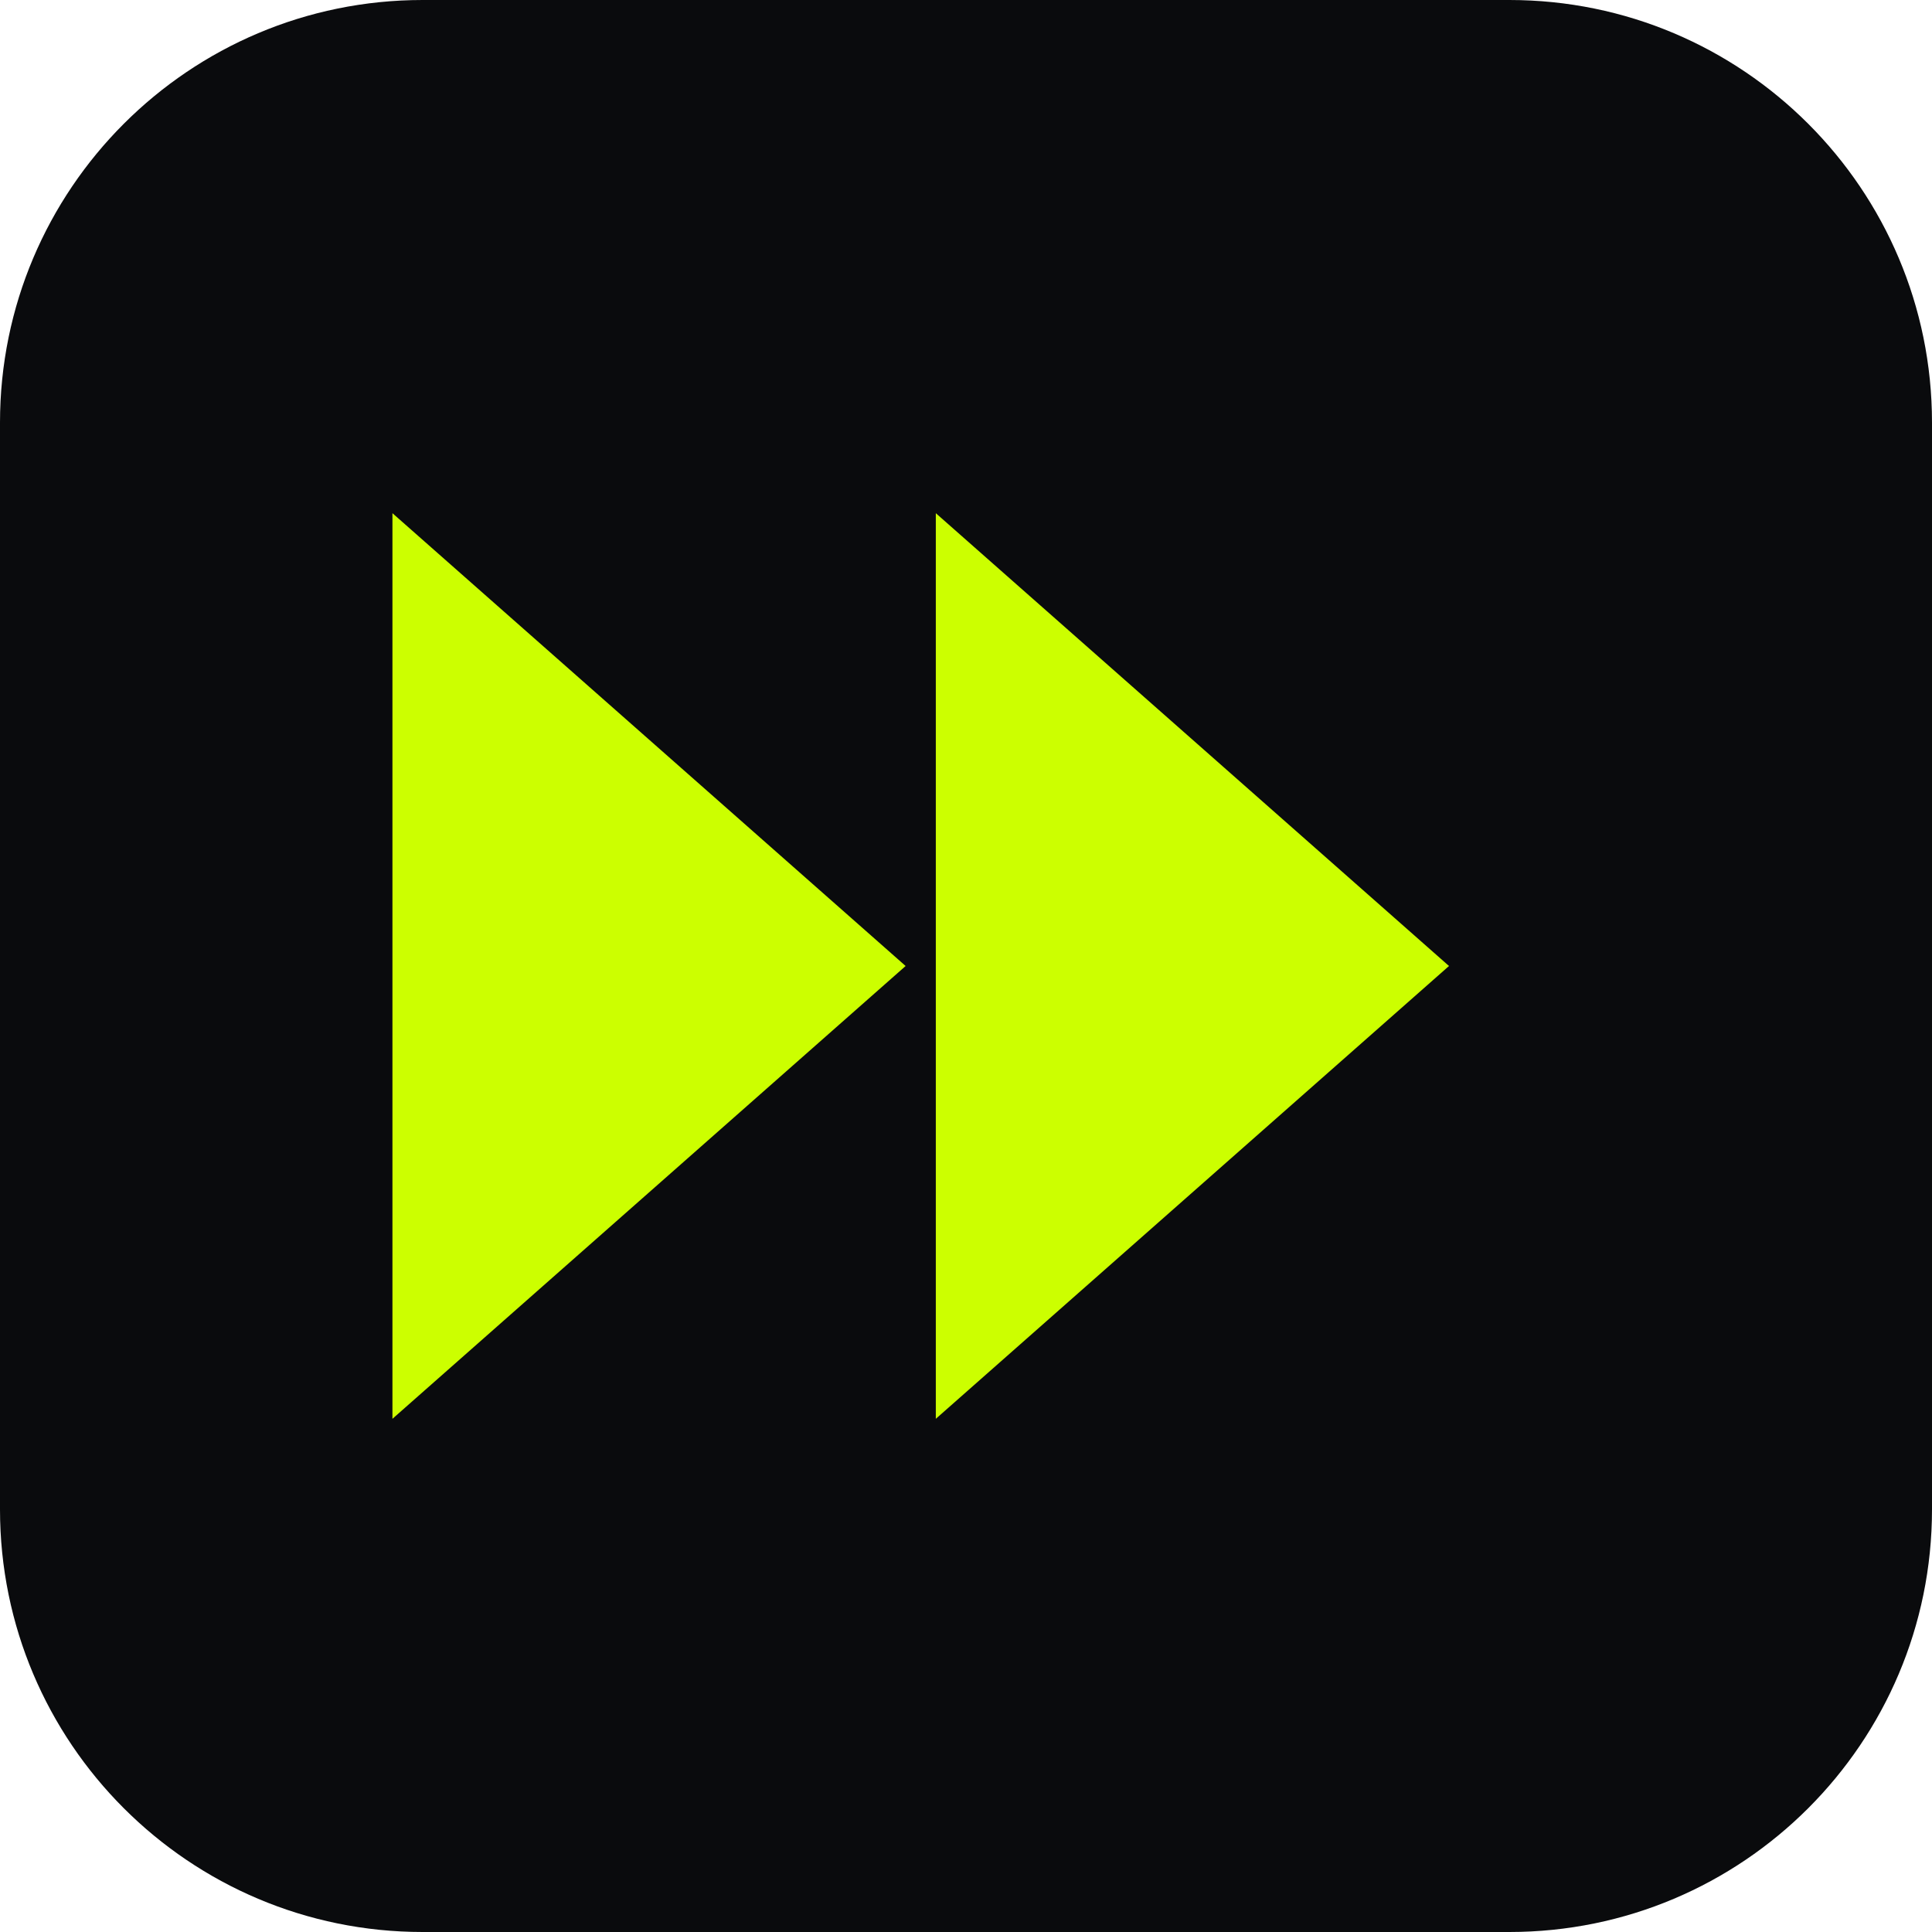
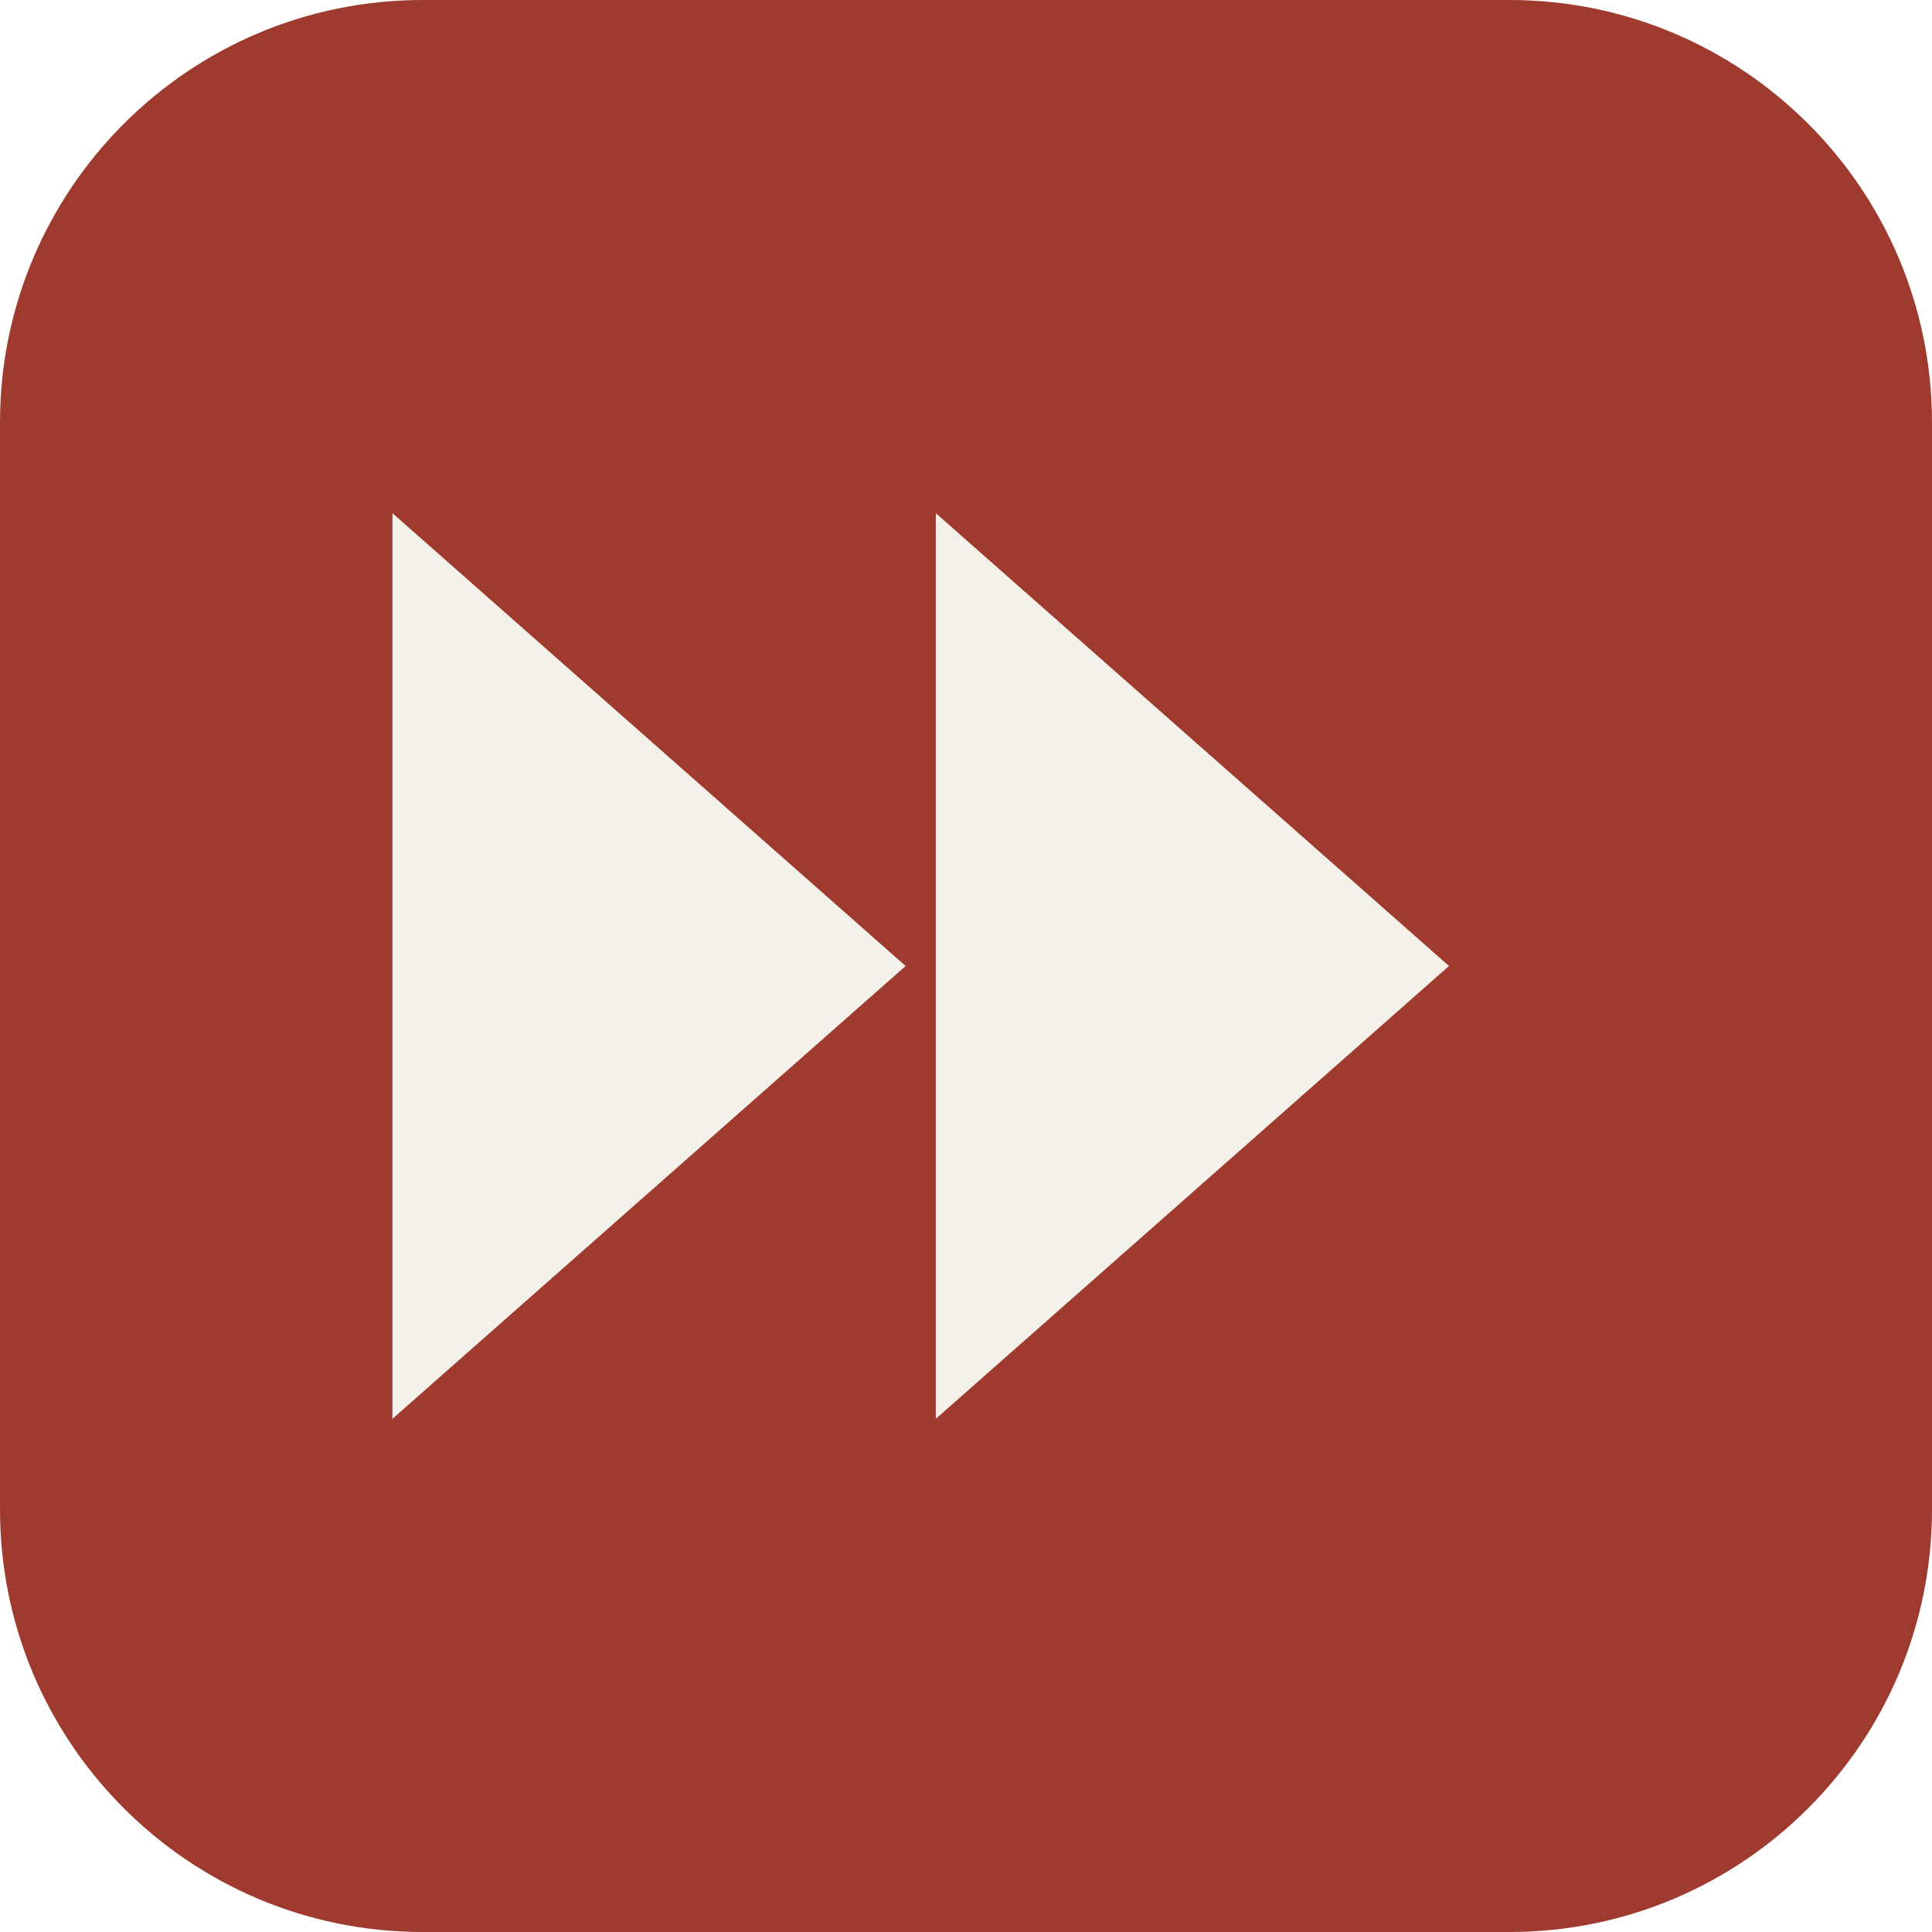
<svg xmlns="http://www.w3.org/2000/svg" viewBox="0 0 32 32">
-   <rect width="32" height="32" rx="7" fill="#0a0b0d" />
-   <path d="M6.5 8.5 L15 16 L6.5 23.5 Z" fill="#ccff00" />
-   <path d="M15.5 8.5 L24 16 L15.5 23.5 Z" fill="#ccff00" />
+   <style>
+     .tile { fill: #9e3b2e; }
+     .chev { fill: #f4f1ea; }
+     @media (prefers-color-scheme: dark) {
+       .tile { fill: #ccff00; }
+       .chev { fill: #0a0b0d; }
+     }
+   </style>
+   <rect class="tile" width="32" height="32" rx="7" />
+   <path class="chev" d="M6.5 8.5 L15 16 L6.5 23.5 Z" />
+   <path class="chev" d="M15.5 8.5 L24 16 L15.5 23.5 Z" />
</svg>
